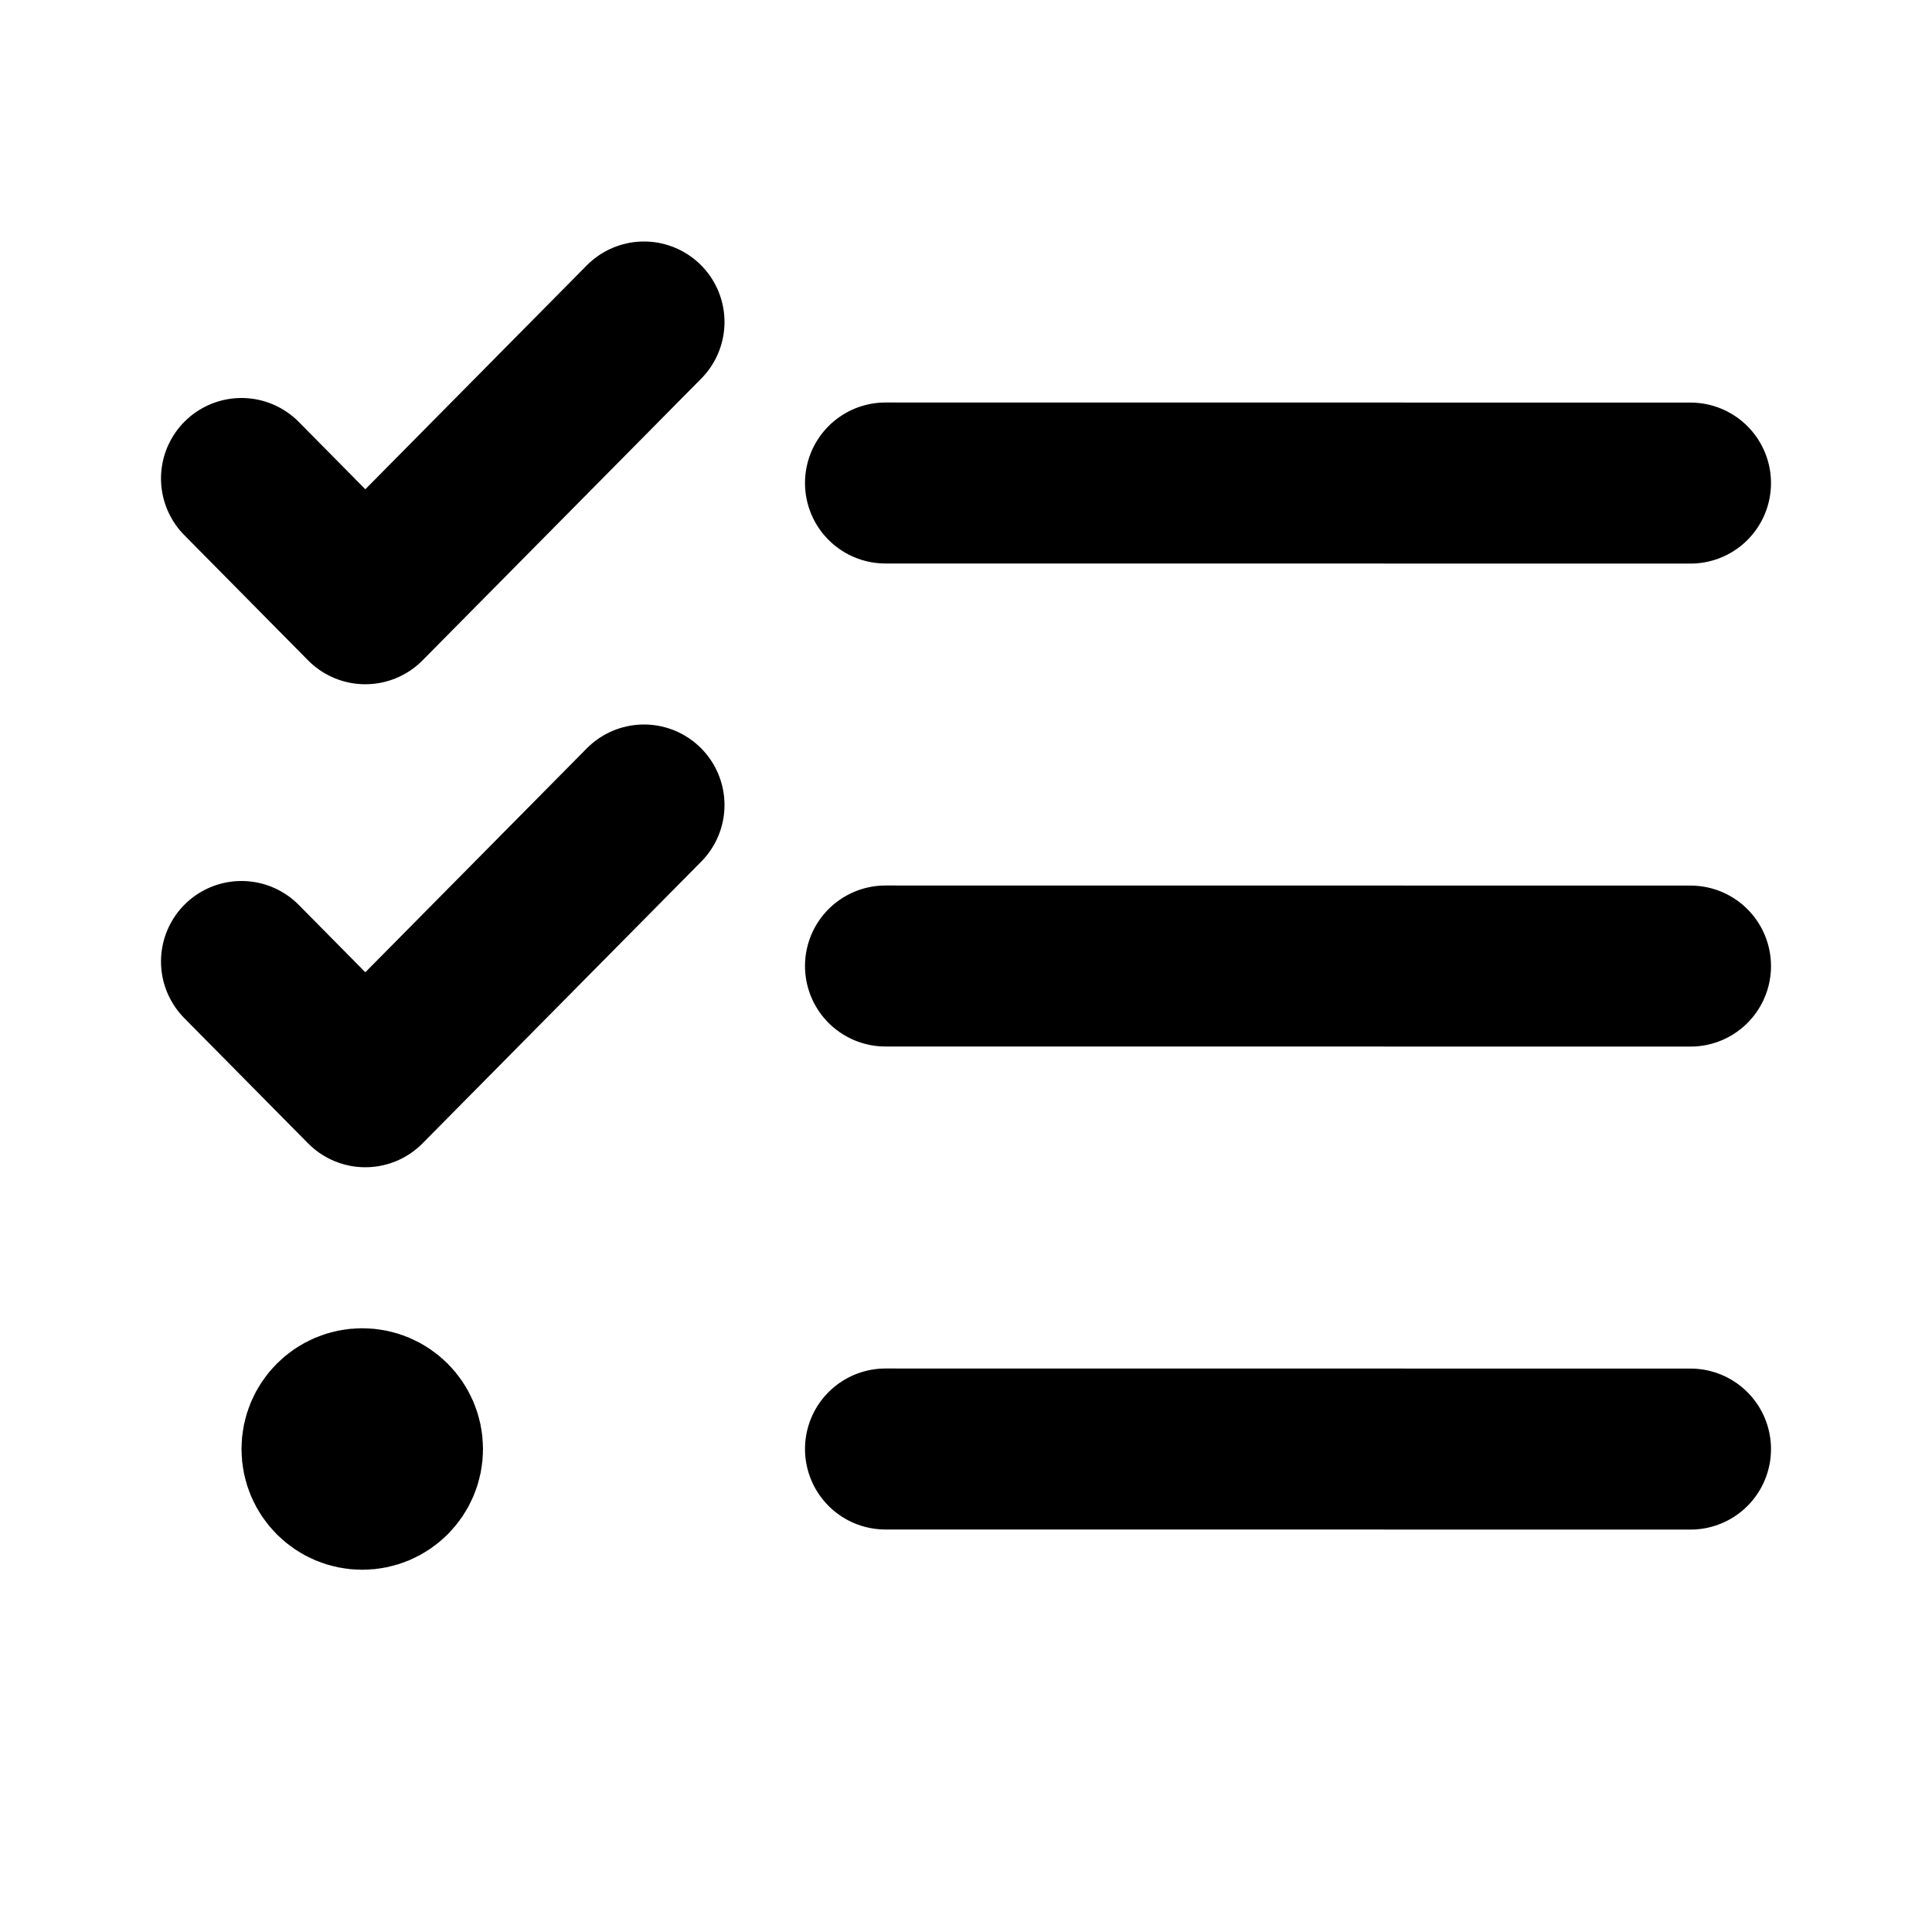
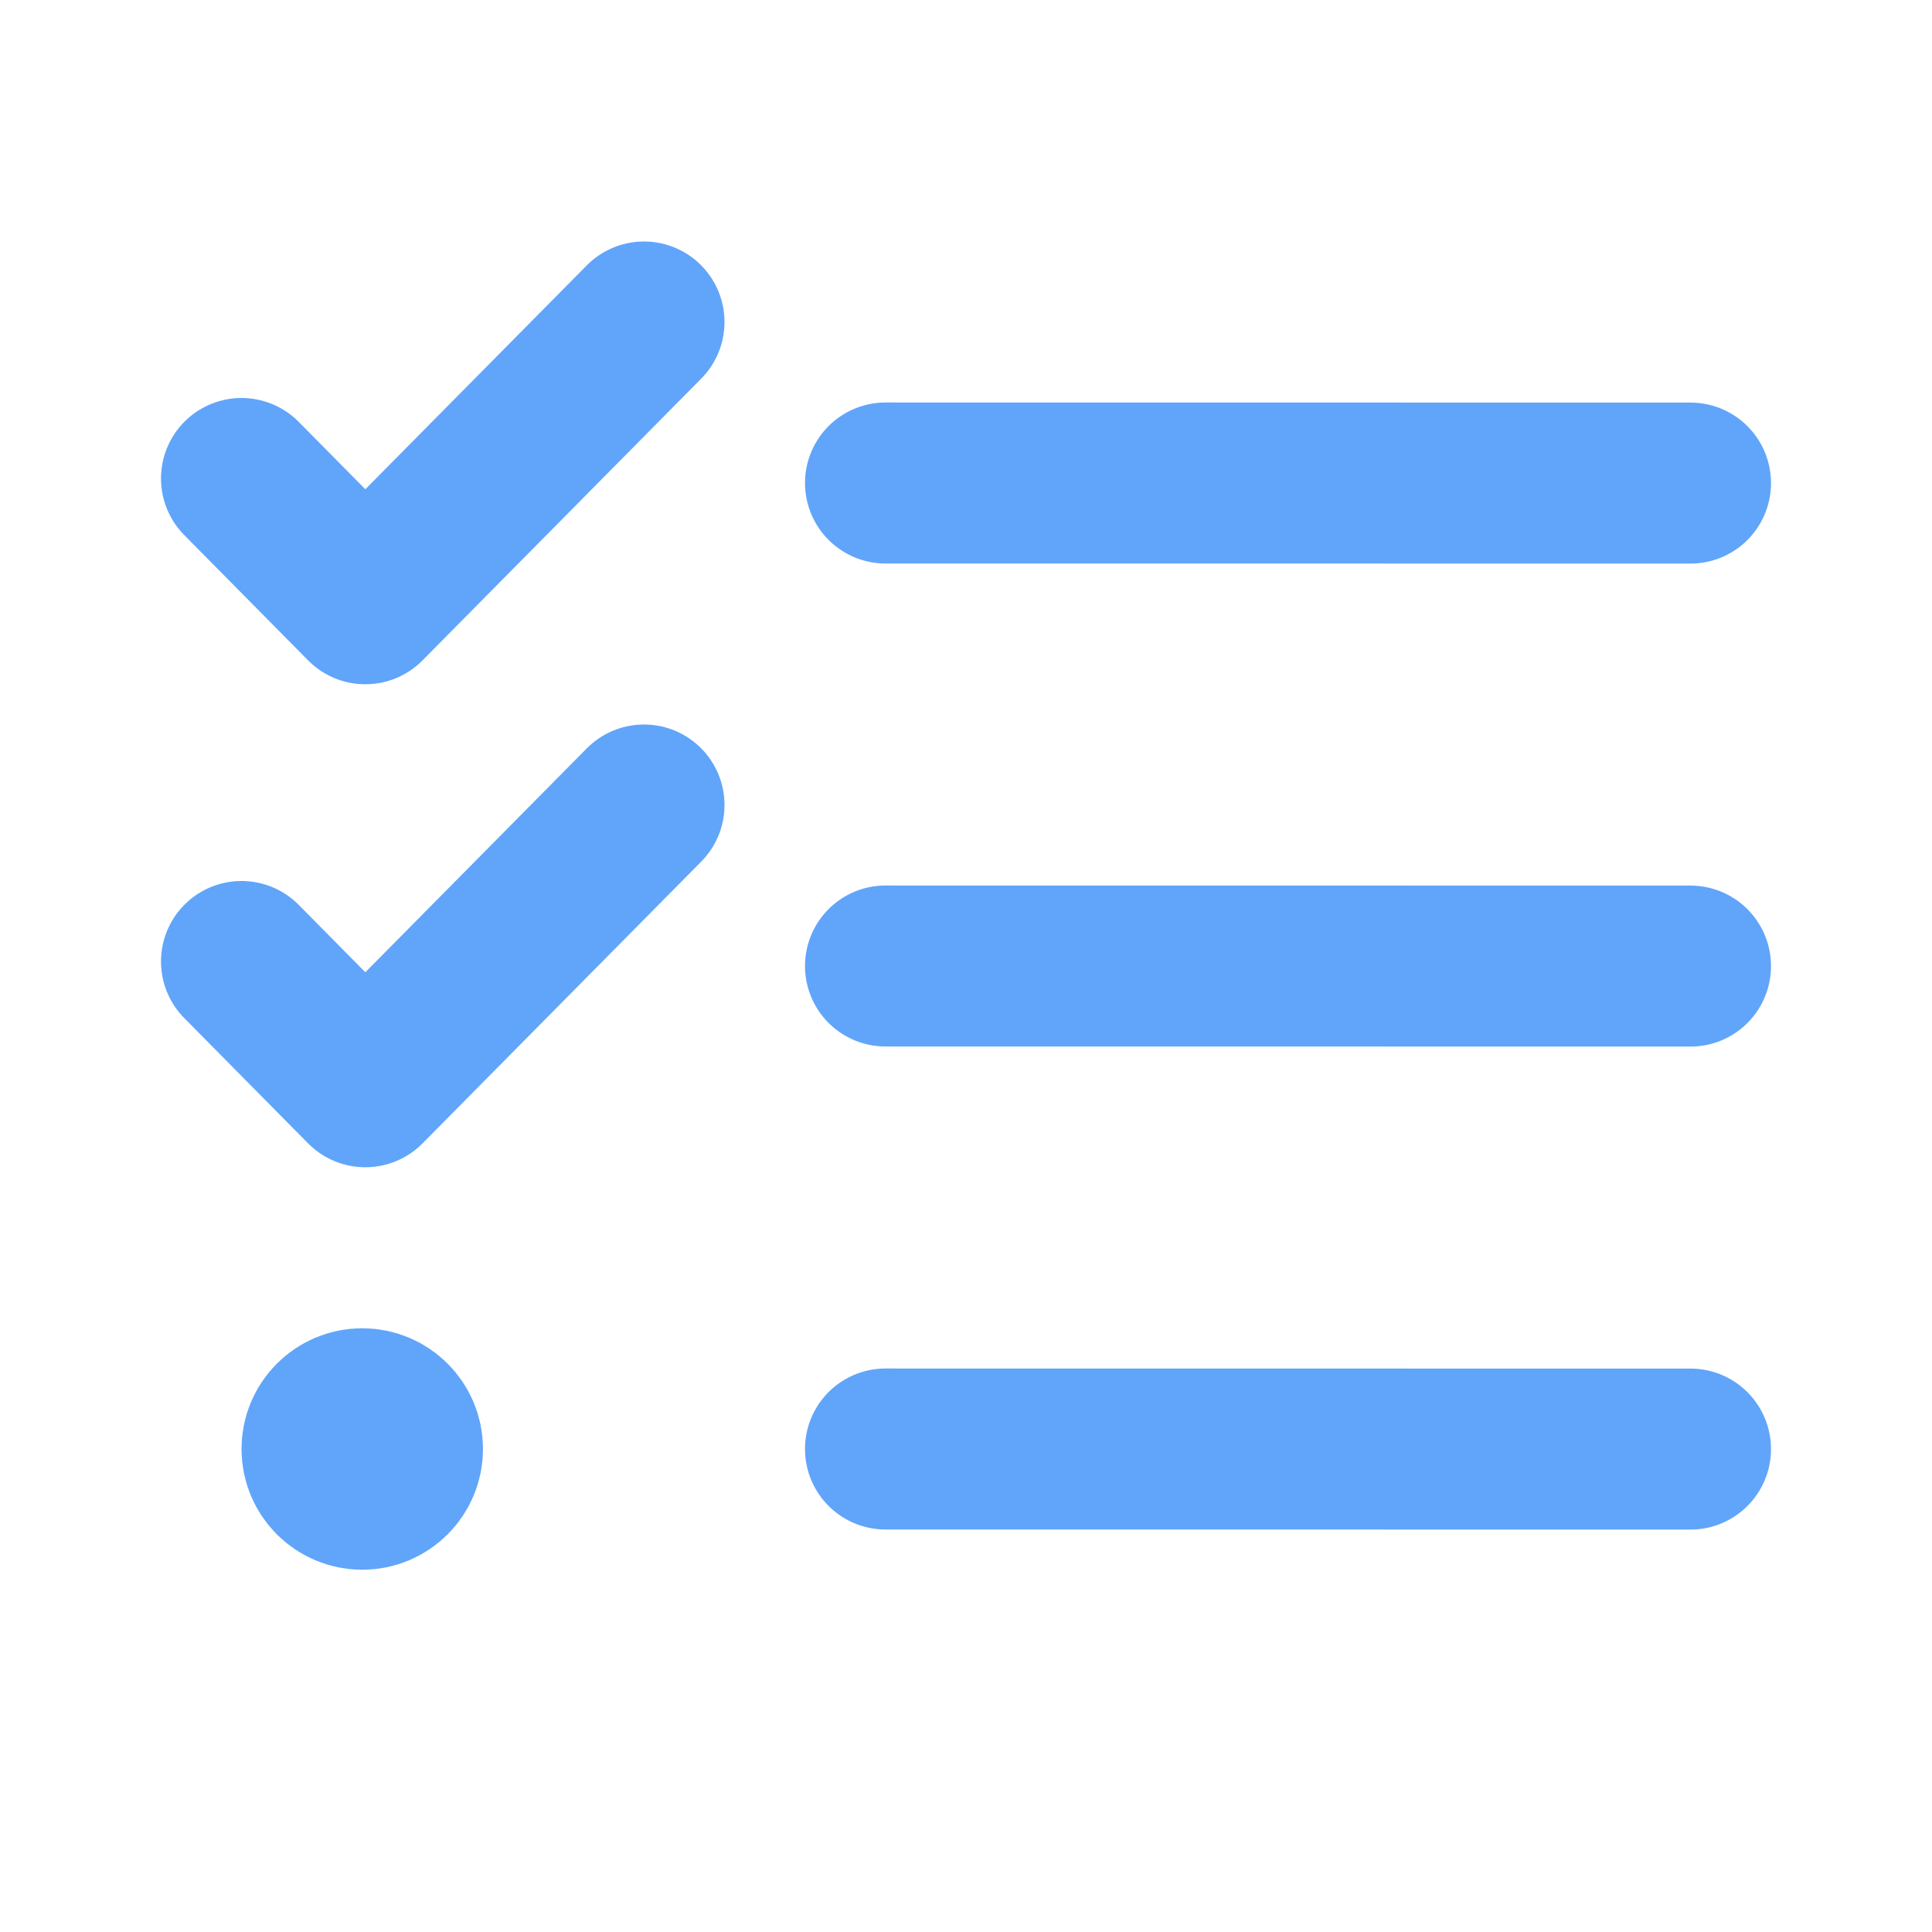
<svg xmlns="http://www.w3.org/2000/svg" width="800px" height="800px" viewBox="0 0 24 24" fill="none">
-   <path d="M11 6L21 6.001M11 12L21 12.001M11 18L21 18.001M3 11.944L4.538 13.5L8 10M3 5.944L4.538 7.5L8 4M4.5 18H4.51M5 18C5 18.276 4.776 18.5 4.5 18.5C4.224 18.5 4 18.276 4 18C4 17.724 4.224 17.5 4.5 17.5C4.776 17.5 5 17.724 5 18Z" stroke="#000000" stroke-width="2" stroke-linecap="round" stroke-linejoin="round" />
+   <path d="M11 6L21 6.001M11 12L21 12.001M11 18L21 18.001M3 11.944L4.538 13.5L8 10M3 5.944L4.538 7.5L8 4M4.5 18H4.51M5 18C5 18.276 4.776 18.5 4.5 18.5C4.224 18.5 4 18.276 4 18C4 17.724 4.224 17.5 4.5 17.5C4.776 17.5 5 17.724 5 18Z" stroke="#60A5FA" stroke-width="2" stroke-linecap="round" stroke-linejoin="round" />
</svg>
